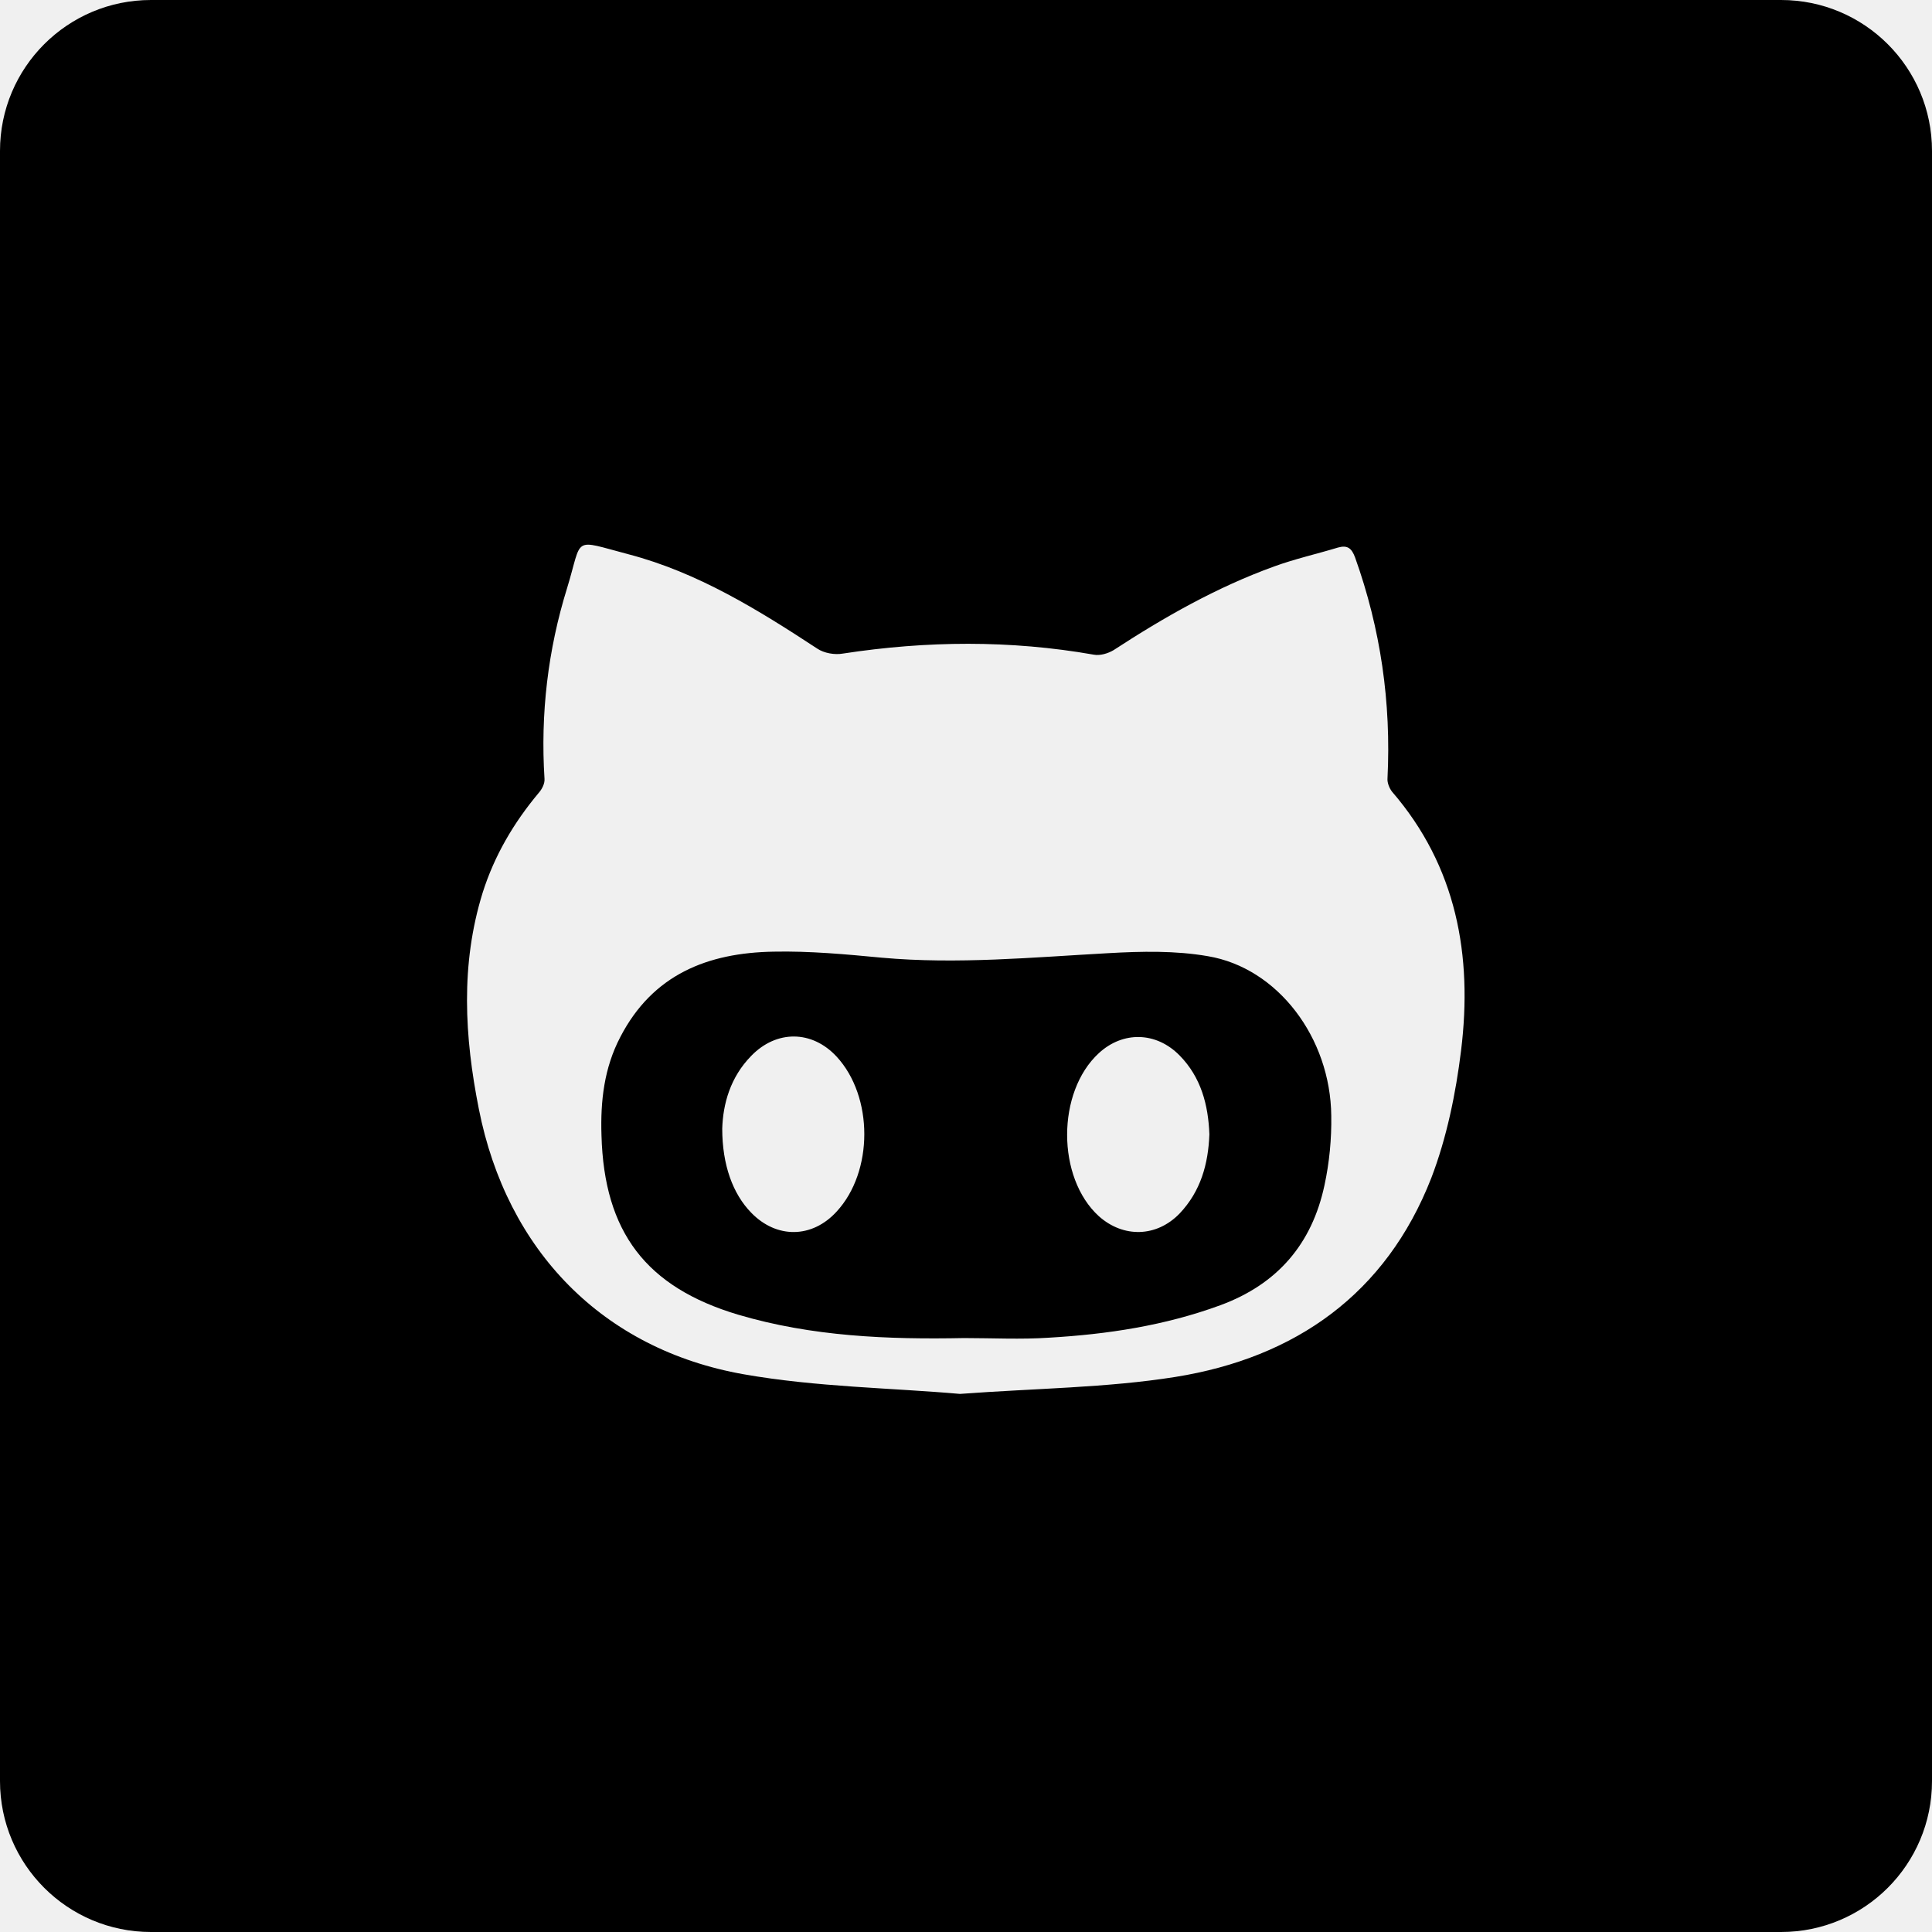
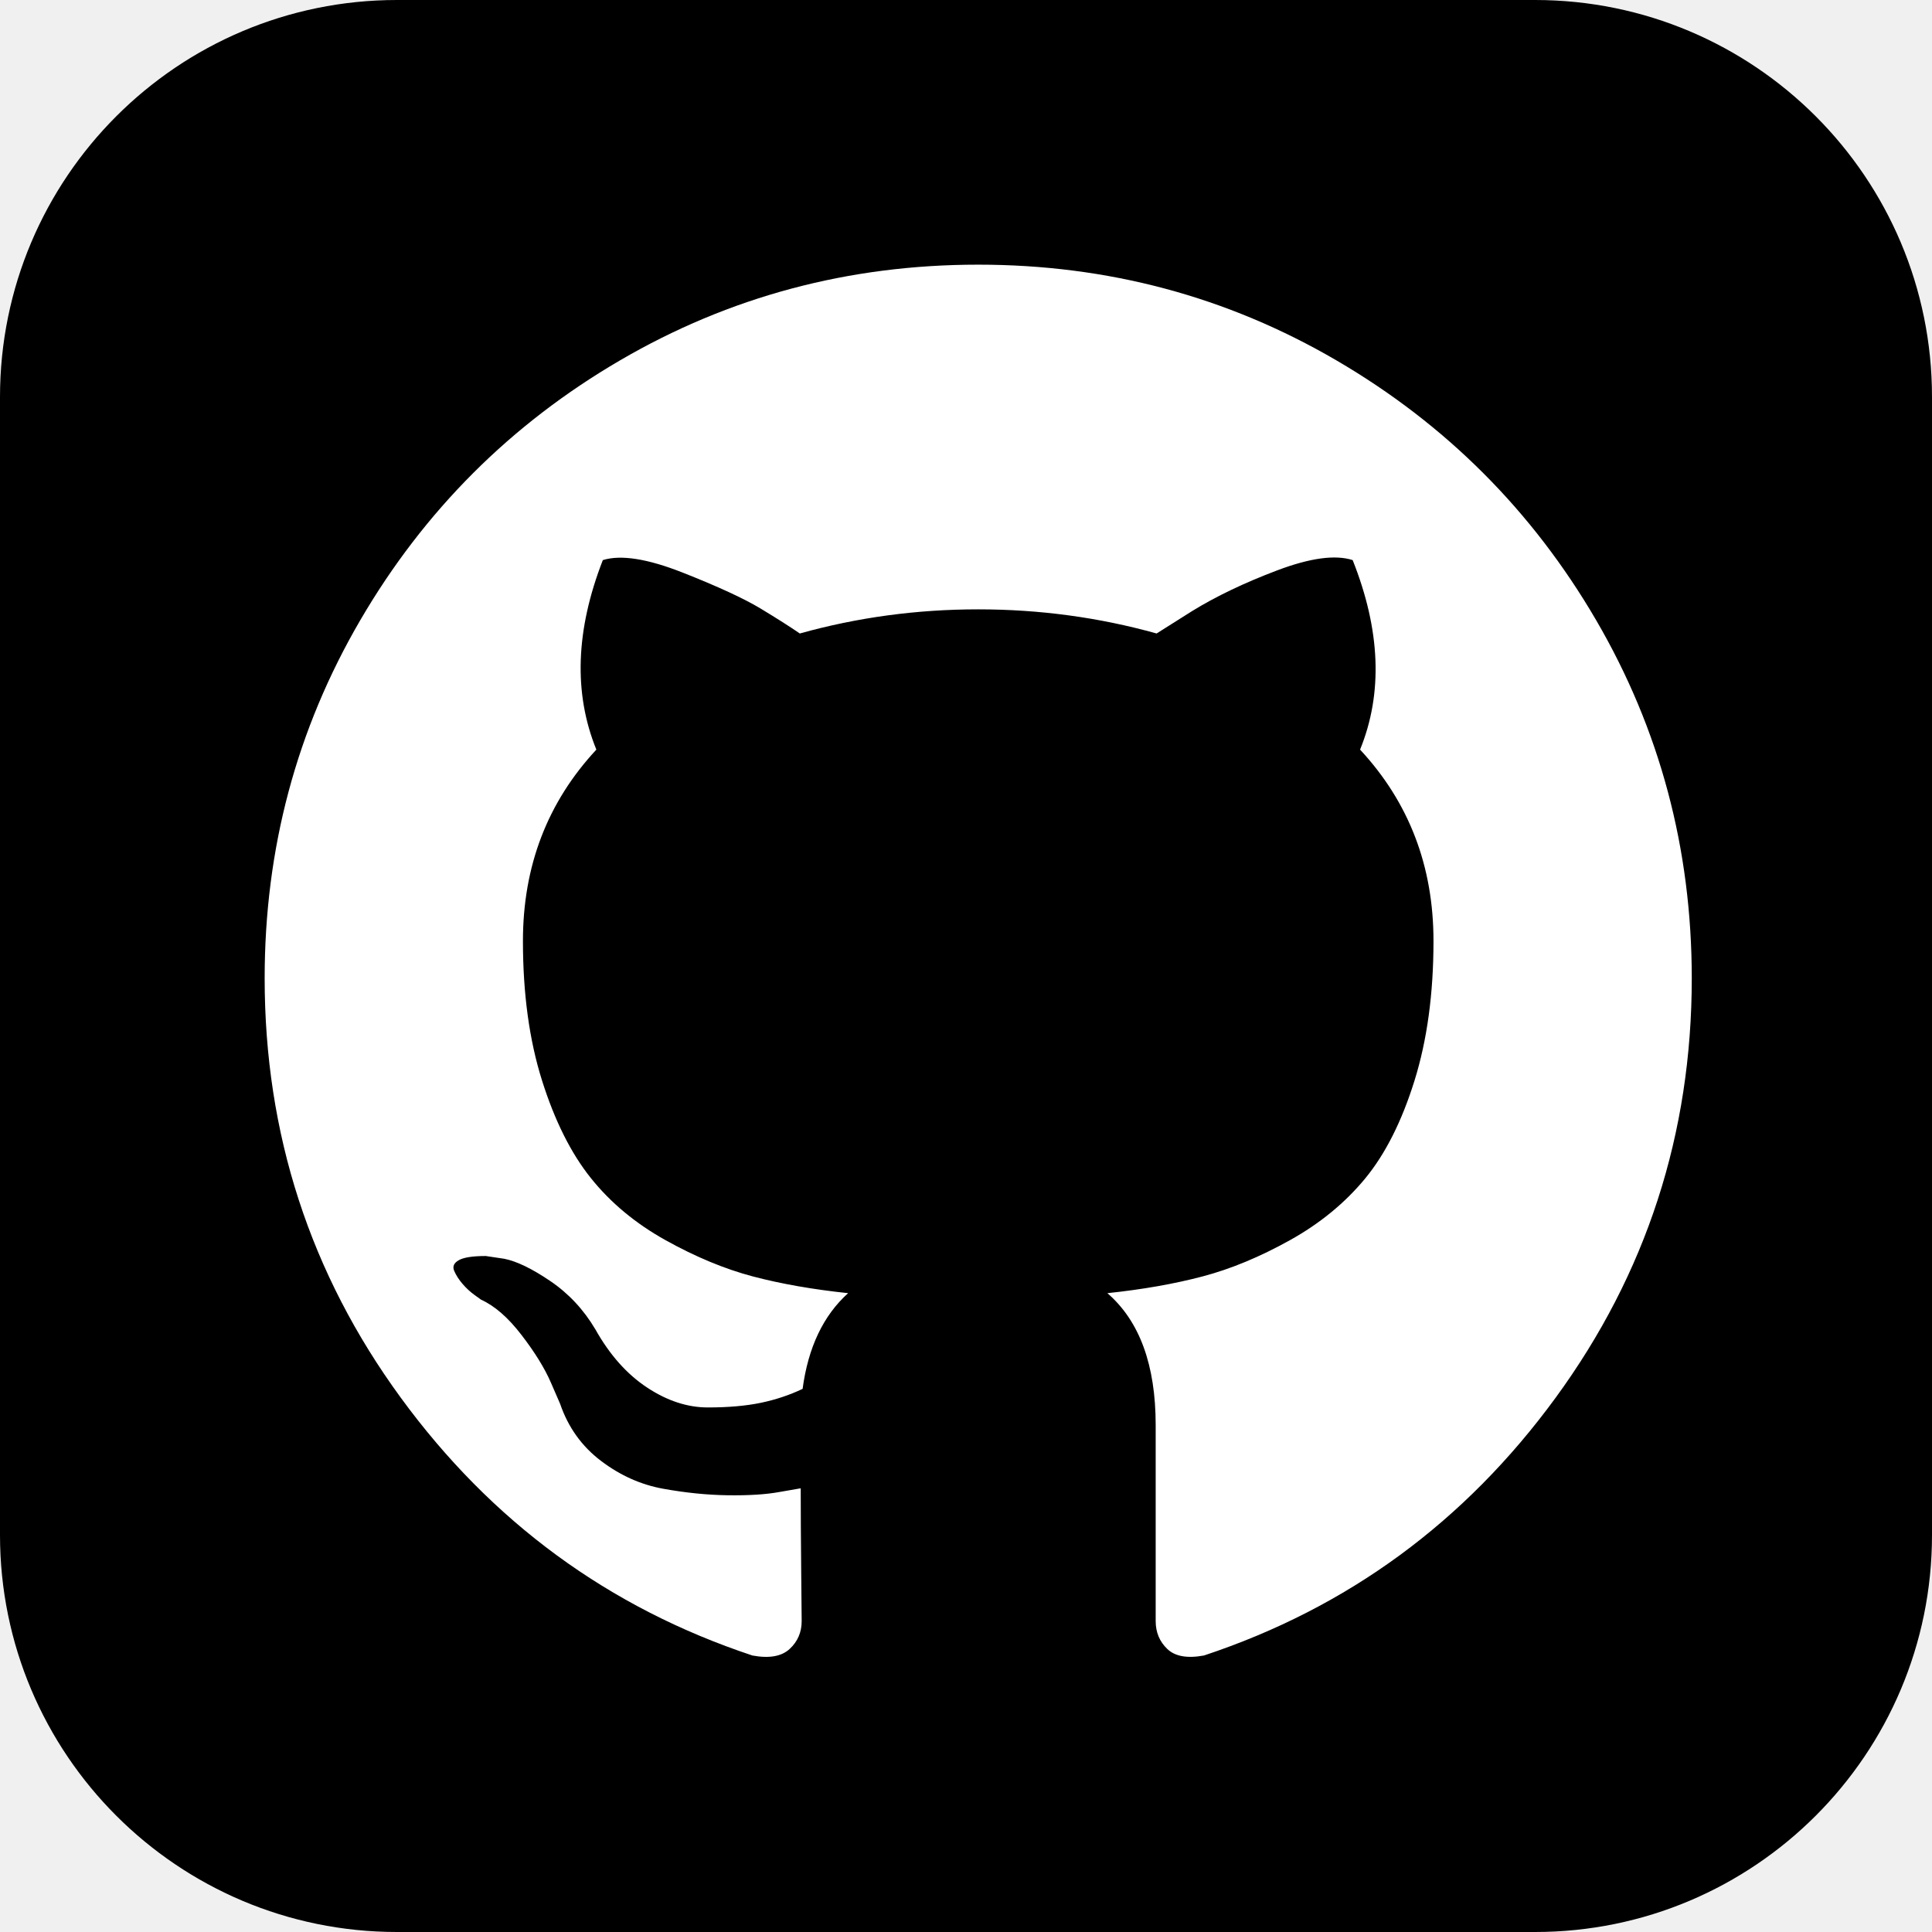
- <svg xmlns="http://www.w3.org/2000/svg" fill="#000000" height="64px" width="64px" version="1.1" id="Layer_1" viewBox="-143 145 512 512" xml:space="preserve">
+ <svg xmlns="http://www.w3.org/2000/svg" width="28px" height="28px" viewBox="0 0 73 73" version="1.1" fill="#ffffff" stroke="#ffffff">
  <g id="SVGRepo_bgCarrier" stroke-width="0" />
  <g id="SVGRepo_tracerCarrier" stroke-linecap="round" stroke-linejoin="round" />
  <g id="SVGRepo_iconCarrier">
-     <g>
-       <path d="M177.1,398.4c-8.6-1.5-17.6-1.3-26.4-0.8c-20,1.1-40,3-60,1.2c-9.5-0.9-19.1-1.8-28.7-1.6c-17.4,0.3-32,6-40.6,22.6 c-4.3,8.2-5.3,17-5,26.1c0.7,25.6,11.8,40.2,36.2,47.5c19.6,5.8,39.7,6.6,59.9,6.2c7.5,0,15,0.4,22.5-0.1 c15.5-0.9,30.7-3.2,45.4-8.6c15.2-5.6,24.3-16.3,27.6-31.8c1.3-6,1.9-12.3,1.8-18.4C209.6,420,195.6,401.5,177.1,398.4z M78.7,466.1c-6.5,7.1-15.9,7.2-22.6,0.3c-4.9-5-7.7-12.7-7.7-22.3c0.2-6.5,2.1-13.6,7.7-19.3c6.7-6.9,16.1-6.8,22.6,0.2 C88.5,435.6,88.5,455.5,78.7,466.1z M169.6,466.6c-6.1,6.3-14.9,6.5-21.4,0.7c-11.2-10.2-11.2-32.9,0-43.2 c6.4-5.9,15.2-5.7,21.4,0.6c5.7,5.8,7.6,13.1,7.9,20.9C177.2,453.5,175.2,460.7,169.6,466.6z" />
-       <path d="M329,145h-432c-22.1,0-40,17.9-40,40v432c0,22.1,17.9,40,40,40h432c22.1,0,40-17.9,40-40V185C369,162.9,351.1,145,329,145z M244.2,423.4c-1.4,11.4-3.8,23.1-7.9,33.8c-12,30.7-36,47.6-67.8,52.7c-18.2,2.9-36.9,3-57.1,4.5c-18.1-1.6-38-1.8-57.3-5.2 c-37.4-6.6-62.8-32.8-70.2-70.3c-3.8-19.1-4.9-38.3,1-57.3c3.1-9.8,8.2-18.5,14.8-26.4c0.9-1,1.7-2.5,1.6-3.8 c-1.1-17.2,0.9-34.2,6-50.6c4.2-13.7,1.1-12.9,16.3-8.9c18.3,4.8,34.3,14.7,50,25c1.8,1.2,4.6,1.7,6.8,1.3 c22.2-3.4,44.3-3.6,66.5,0.3c1.6,0.3,3.7-0.3,5.2-1.2c13.5-8.8,27.4-16.7,42.6-22.2c5.5-2,11.3-3.3,16.9-5c2.5-0.7,3.6,0.2,4.5,2.6 c6.8,19,9.6,38.5,8.6,58.6c-0.1,1.1,0.5,2.6,1.2,3.5C243,374.6,247.3,398.2,244.2,423.4z" />
+     <defs> </defs>
+     <g id="team-collaboration/version-control/github" stroke="none" stroke-width="1" fill="none" fill-rule="evenodd">
+       <g id="container" transform="translate(2, 2)" fill-rule="nonzero">
+         <rect id="mask" stroke="#000000" stroke-width="2" fill="#000000" x="-1" y="-1" width="71" height="71" rx="14"> </rect>
+         <path d="M58.307,21.428 C55.896,17.297 52.625,14.027 48.495,11.616 C44.364,9.205 39.854,8 34.961,8 C30.07,8 25.559,9.205 21.428,11.616 C17.297,14.027 14.027,17.297 11.616,21.428 C9.205,25.559 8,30.07 8,34.961 C8,40.836 9.714,46.119 13.143,50.811 C16.572,55.504 21.001,58.751 26.43,60.553 C27.062,60.67 27.53,60.588 27.835,60.307 C28.139,60.027 28.291,59.675 28.291,59.255 C28.291,59.184 28.285,58.553 28.273,57.359 C28.261,56.165 28.255,55.124 28.255,54.235 L27.448,54.375 C26.933,54.469 26.284,54.509 25.499,54.498 C24.716,54.487 23.902,54.404 23.06,54.252 C22.217,54.1 21.433,53.749 20.708,53.199 C19.982,52.649 19.467,51.929 19.163,51.041 L18.812,50.233 C18.578,49.695 18.21,49.098 17.706,48.443 C17.203,47.787 16.694,47.343 16.179,47.109 L15.934,46.933 C15.77,46.816 15.618,46.675 15.477,46.511 C15.337,46.348 15.232,46.184 15.162,46.02 C15.091,45.856 15.149,45.721 15.337,45.615 C15.525,45.51 15.863,45.458 16.355,45.458 L17.057,45.563 C17.525,45.657 18.104,45.937 18.795,46.406 C19.485,46.874 20.053,47.482 20.497,48.231 C21.036,49.191 21.685,49.922 22.446,50.425 C23.206,50.928 23.973,51.18 24.745,51.18 C25.517,51.18 26.184,51.121 26.746,51.005 C27.307,50.888 27.834,50.712 28.326,50.478 C28.536,48.909 29.11,47.704 30.046,46.862 C28.712,46.721 27.512,46.51 26.447,46.23 C25.383,45.948 24.283,45.492 23.148,44.86 C22.012,44.228 21.07,43.444 20.321,42.508 C19.573,41.572 18.958,40.343 18.479,38.822 C17.999,37.3 17.759,35.545 17.759,33.556 C17.759,30.724 18.684,28.313 20.533,26.324 C19.667,24.194 19.748,21.807 20.778,19.163 C21.457,18.952 22.464,19.11 23.797,19.636 C25.131,20.163 26.108,20.614 26.729,20.988 C27.349,21.362 27.846,21.679 28.221,21.936 C30.398,21.328 32.644,21.024 34.961,21.024 C37.278,21.024 39.525,21.328 41.702,21.936 L43.036,21.094 C43.948,20.532 45.026,20.017 46.265,19.549 C47.506,19.081 48.454,18.952 49.11,19.163 C50.163,21.808 50.257,24.195 49.39,26.324 C51.239,28.314 52.164,30.725 52.164,33.556 C52.164,35.546 51.923,37.306 51.444,38.839 C50.965,40.373 50.345,41.601 49.585,42.526 C48.823,43.45 47.875,44.229 46.74,44.86 C45.605,45.492 44.505,45.948 43.44,46.229 C42.375,46.51 41.176,46.722 39.842,46.862 C41.059,47.915 41.667,49.577 41.667,51.847 L41.667,59.254 C41.667,59.674 41.813,60.026 42.106,60.306 C42.399,60.587 42.861,60.669 43.493,60.552 C48.923,58.75 53.352,55.503 56.781,50.81 C60.209,46.118 61.923,40.835 61.923,34.96 C61.922,30.07 60.716,25.559 58.307,21.428 Z" id="Shape" fill="#FFFFFF"> </path>
+       </g>
    </g>
  </g>
</svg>
